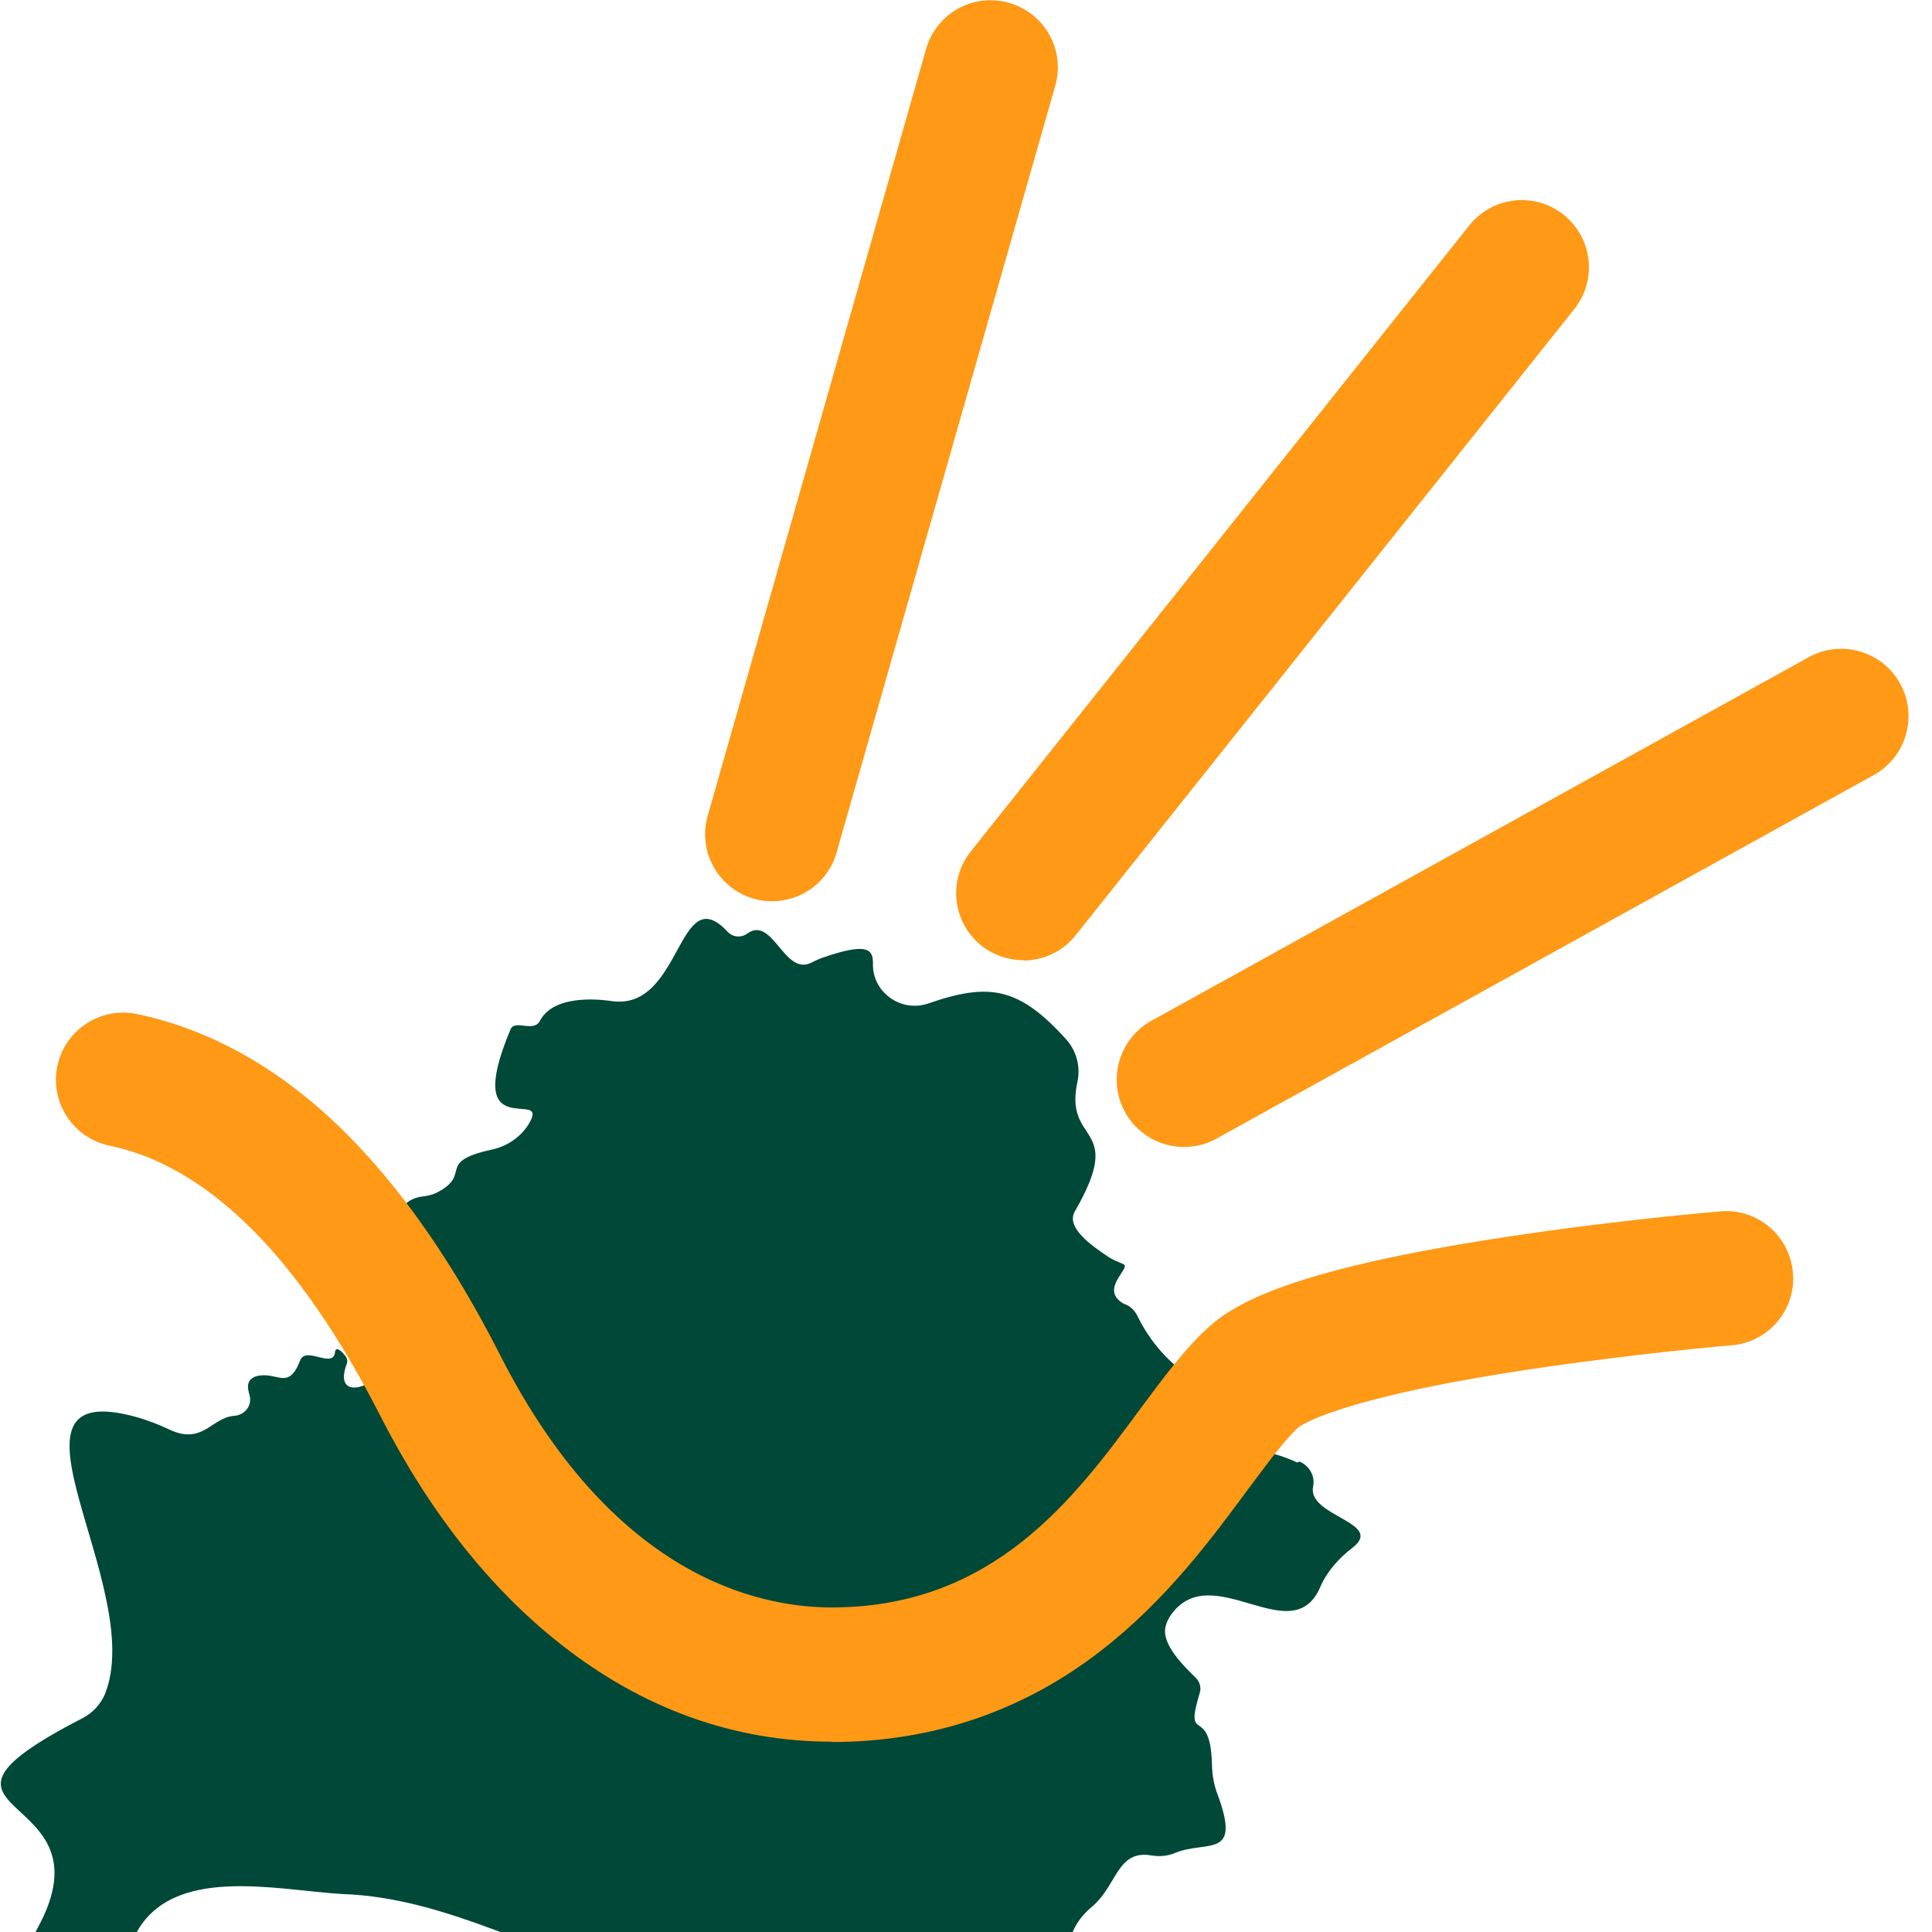
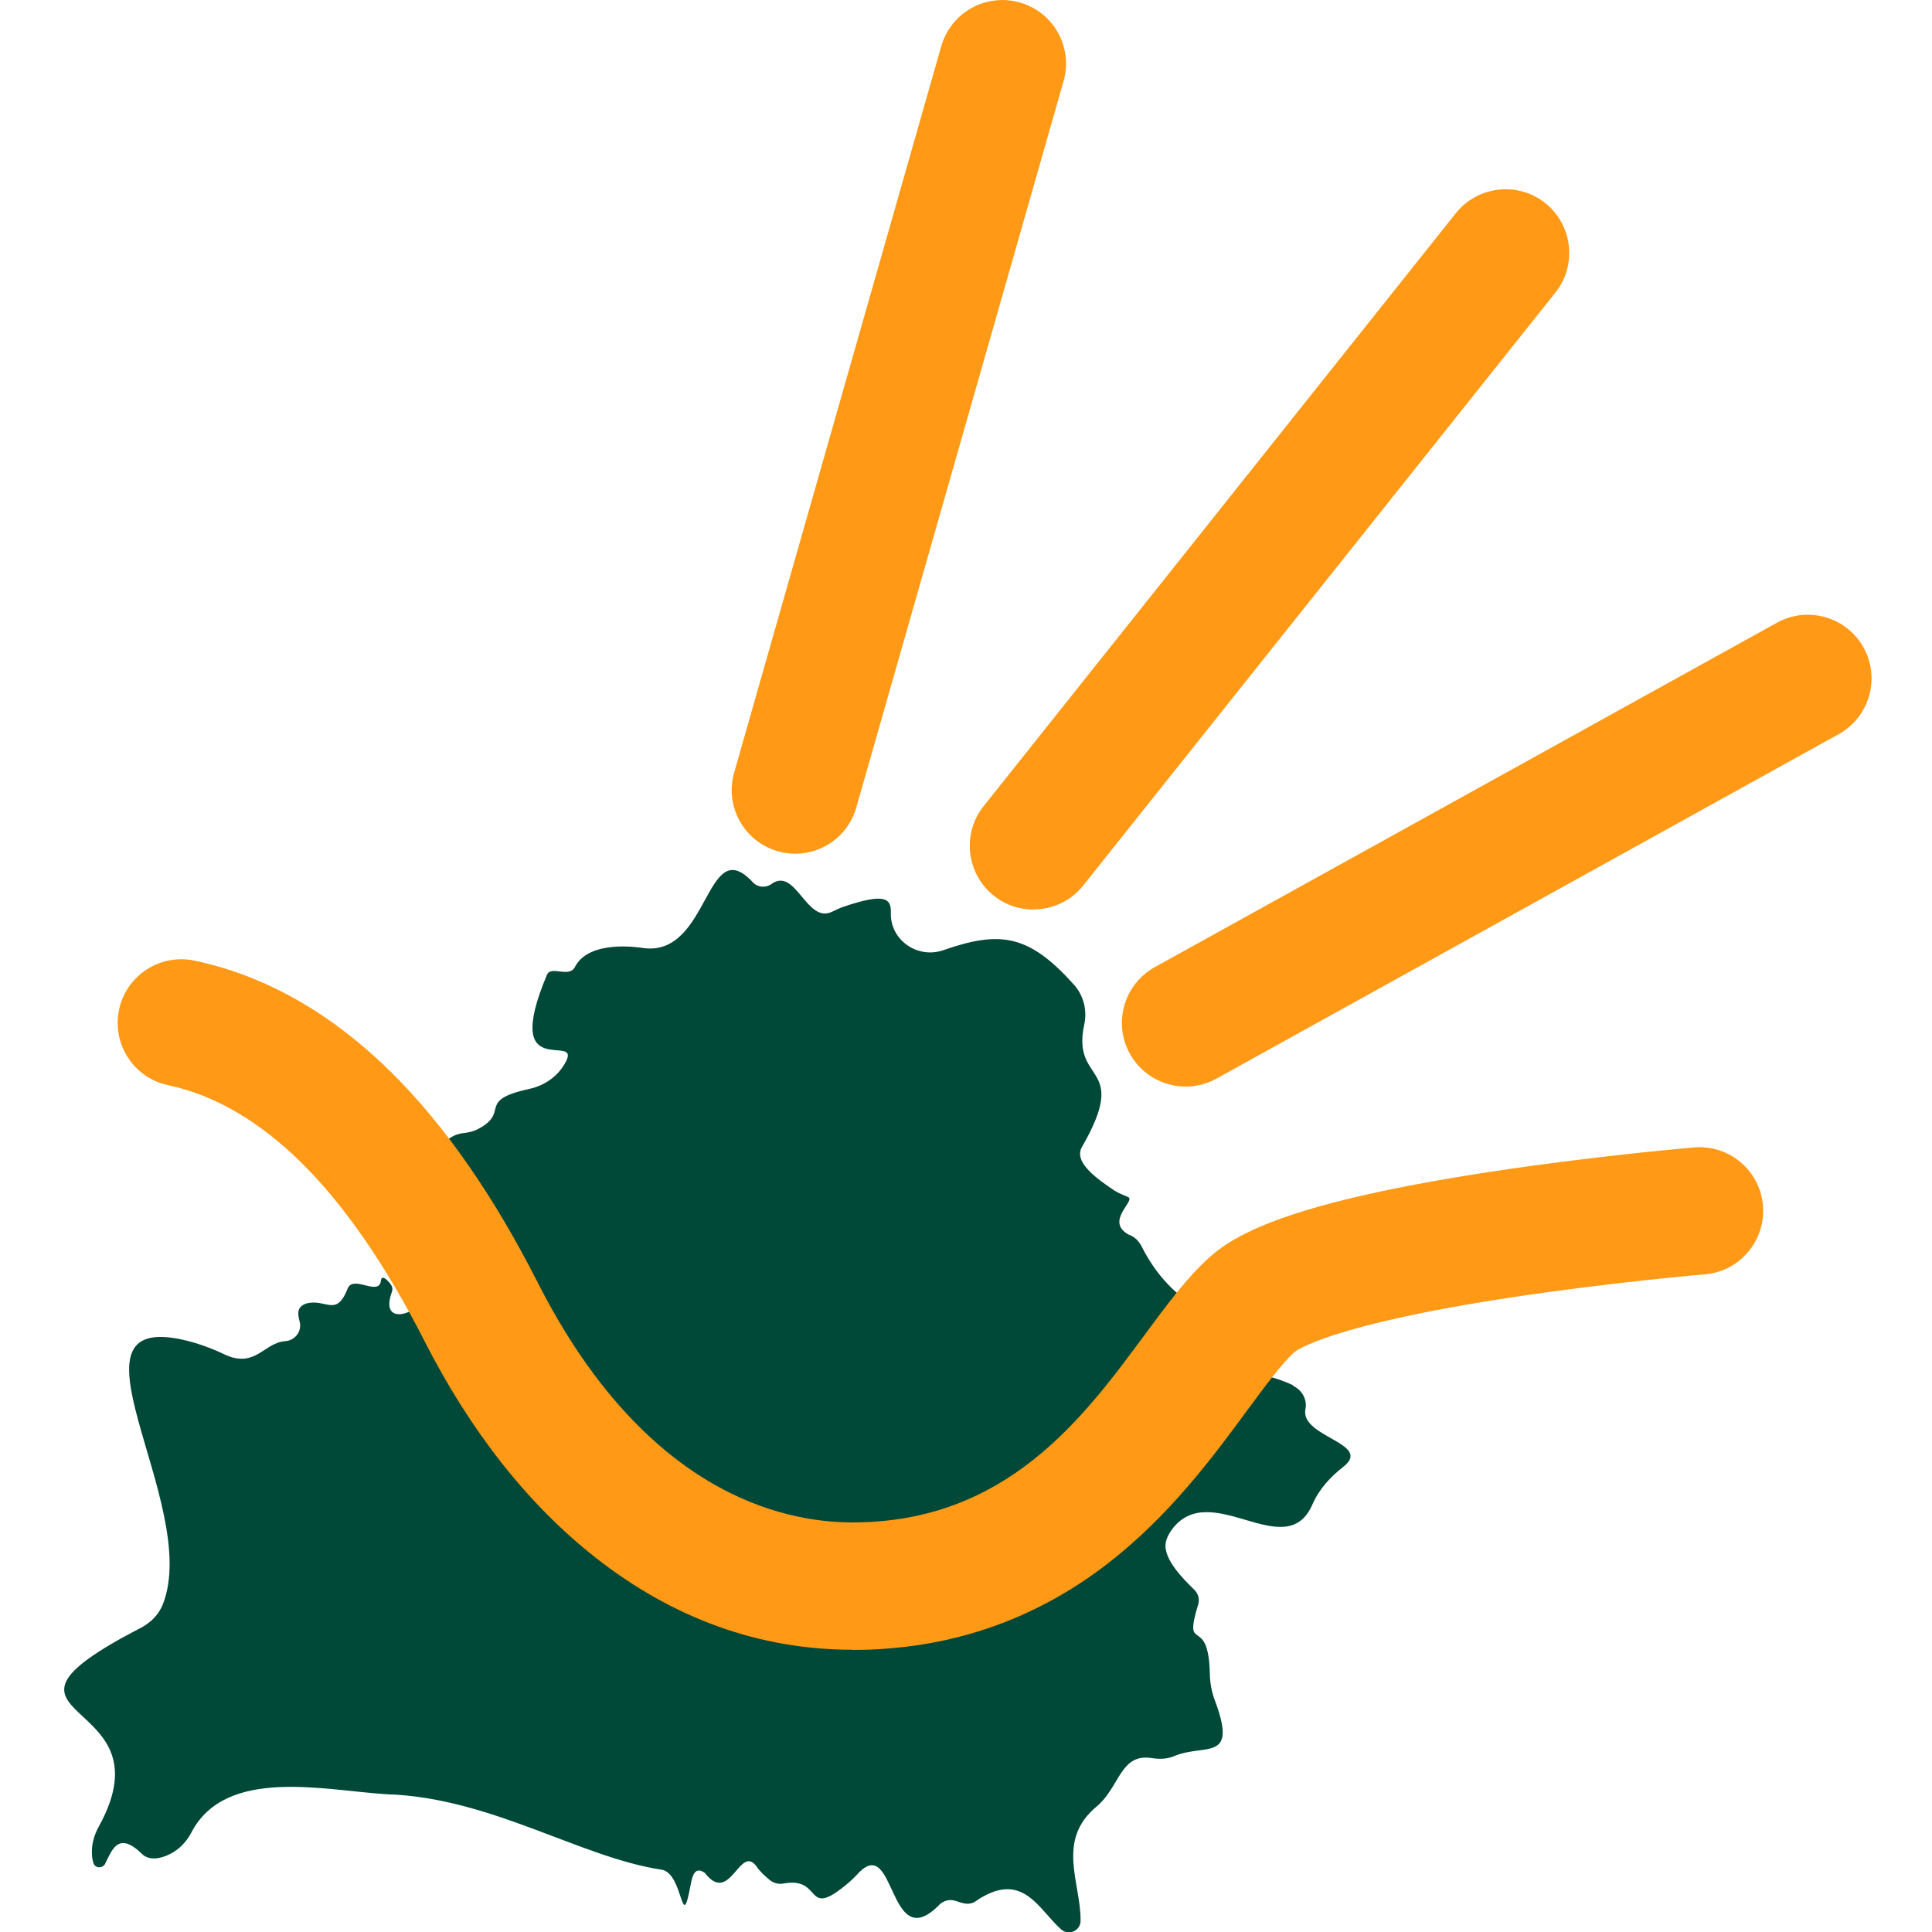
- <svg xmlns="http://www.w3.org/2000/svg" id="Layer_1" viewBox="0 0 60 60">
-   <path fill="#004837" d="M40.29 45.42c-.37-.17-.73-.29-1.12-.34-.65-.08-1.16-.59-1.29-1.23-.09-.43-.28-.68-.83-1.03a4.8 4.8 0 0 1-1.71-1.92c-.09-.19-.22-.34-.44-.41-.79-.45.25-1.12-.01-1.23-.16-.07-.32-.13-.46-.22-.52-.35-1.34-.91-1.05-1.42 1.6-2.77-.35-2.03.08-4.02a1.5 1.5 0 0 0-.33-1.3c-1.48-1.65-2.41-1.79-4.29-1.14-.85.3-1.75-.34-1.73-1.23.01-.45-.17-.67-1.56-.19-.12.04-.24.1-.36.16-.84.41-1.19-1.47-1.98-.91a.46.46 0 0 1-.61-.05c-1.56-1.68-1.41 2.46-3.6 2.15-.09-.01-1.73-.29-2.22.59-.19.42-.8-.05-.93.3-1.51 3.6 1.15 1.84.62 2.84-.24.45-.68.77-1.19.88-1.77.39-.6.76-1.7 1.33-.15.08-.31.11-.47.13-1.15.13-1.16 2.02-1.55 3.28-.14.45-.01.93.29 1.29.81.96-1.66 2.17-1.08.62.03-.08.01-.16-.03-.22-.12-.16-.33-.37-.34-.1-.1.45-.88-.21-1.07.2-.38.99-.71.34-1.37.51-.32.11-.28.35-.21.59.09.32-.15.62-.48.64-.68.05-.95.86-1.91.47-.03-.01-.06-.03-.09-.04-.32-.15-.65-.28-.99-.38-4.84-1.37.31 5.27-1.02 8.59a1.5 1.5 0 0 1-.7.75c-6.1 3.15 1.05 2.09-1.4 6.53-.15.28-.24.59-.22.9 0 .1.02.2.05.3.06.17.3.18.38.02.23-.46.43-1.09 1.22-.32.23.22.59.16.91 0s.55-.41.71-.72c1.13-2.17 4.38-1.37 6.41-1.25 3.41.11 6.35 2.08 9.03 2.48.69.15.62 2.03.9.65.06-.31.11-.81.5-.55.85 1.1 1.15-1.02 1.72-.19.08.13.26.29.41.41.13.11.3.15.46.12 1.32-.24.66 1.22 2.13-.02.1-.08.19-.17.28-.27 1.3-1.46 1 2.77 2.74.95.44-.34.68.15 1.11-.05 1.58-1.11 2.08.21 2.86.89.25.22.63.04.64-.29.01-1.26-.82-2.64.54-3.76.75-.65.76-1.74 1.8-1.57.25.04.5.03.74-.07 1-.42 2.09.22 1.33-1.83-.11-.28-.16-.58-.17-.88-.04-1.98-.89-.58-.38-2.27.05-.16 0-.34-.12-.46-.36-.35-1.05-1.02-.95-1.56.03-.16.11-.31.19-.42 1.28-1.74 3.75 1.17 4.62-.84.21-.49.58-.9 1.01-1.23 1-.78-1.43-.97-1.23-1.9.07-.32-.12-.64-.42-.77Z" />
-   <path fill="#ff9916" d="M23.98 27.99a2.082 2.082 0 0 1-2-2.66l6.78-23.81A2.08 2.08 0 0 1 31.34.09c1.11.32 1.75 1.47 1.43 2.58l-6.79 23.81c-.26.92-1.1 1.51-2.01 1.51ZM31.78 29.82c-.46 0-.91-.15-1.3-.45-.9-.72-1.05-2.03-.33-2.93L45.63 7c.72-.9 2.03-1.05 2.93-.33s1.05 2.03.33 2.93L33.41 29.04c-.41.52-1.02.79-1.63.79ZM36.77 35.62a2.09 2.09 0 0 1-1.01-3.92l20.41-11.29a2.09 2.09 0 1 1 2.02 3.66L37.78 35.36c-.32.18-.67.26-1.01.26" />
-   <path fill="#ff9916" d="M25.84 54.09c-3.04 0-5.88-1.02-8.43-3.03-2.21-1.74-4.09-4.13-5.61-7.11-1.25-2.45-2.6-4.41-4.01-5.81-1.39-1.38-2.87-2.25-4.39-2.56a2.094 2.094 0 0 1-1.62-2.47 2.094 2.094 0 0 1 2.47-1.62c2.33.49 4.51 1.73 6.48 3.69 1.73 1.72 3.34 4.03 4.79 6.88 3.47 6.84 7.95 7.86 10.31 7.86 5.04 0 7.55-3.41 9.57-6.15.75-1.01 1.4-1.89 2.13-2.55.87-.79 2.72-1.82 9.27-2.81 3.42-.52 6.5-.78 6.63-.79 1.15-.1 2.16.76 2.25 1.91.1 1.15-.76 2.16-1.91 2.25-.03 0-3.04.26-6.29.75-6.04.91-7.12 1.77-7.16 1.8-.41.37-.97 1.13-1.56 1.92-1.13 1.53-2.53 3.43-4.55 5-2.43 1.89-5.25 2.85-8.39 2.85Z" />
+ <svg xmlns="http://www.w3.org/2000/svg" id="Layer_2" viewBox="0 0 100 100">
+   <g id="Layer_3">
+     <rect width="100" height="100" fill="none" />
+   </g>
+   <path d="M66.93,71.7c-.59-.27-1.15-.46-1.77-.54-1.03-.13-1.83-.93-2.04-1.95-.14-.69-.45-1.08-1.31-1.62-1.17-.74-2.08-1.8-2.7-3.04-.15-.29-.35-.53-.7-.65-1.24-.7.4-1.76-.02-1.94-.25-.11-.5-.2-.73-.35-.82-.56-2.12-1.44-1.66-2.24,2.52-4.38-.56-3.21.12-6.34.16-.73-.03-1.49-.52-2.05-2.34-2.61-3.81-2.83-6.77-1.8-1.34.47-2.77-.53-2.72-1.94.02-.72-.27-1.05-2.47-.3-.2.07-.38.16-.57.25-1.32.65-1.88-2.33-3.13-1.44-.3.22-.72.19-.97-.08-2.46-2.66-2.22,3.88-5.68,3.4-.14-.02-2.74-.46-3.51.94-.3.67-1.27-.09-1.48.47-2.38,5.68,1.82,2.91.98,4.49-.38.72-1.08,1.22-1.88,1.39-2.79.61-.95,1.2-2.68,2.09-.23.12-.48.17-.74.2-1.82.2-1.82,3.19-2.45,5.18-.22.71-.02,1.47.46,2.04,1.27,1.52-2.61,3.43-1.7.98.04-.12.02-.25-.05-.35-.19-.26-.51-.58-.53-.16-.16.72-1.38-.32-1.7.32-.61,1.57-1.12.53-2.16.81-.51.18-.44.55-.34.94.13.5-.24.98-.76,1.01-1.07.08-1.51,1.36-3.01.74-.04-.02-.1-.04-.15-.07-.5-.24-1.02-.44-1.56-.6-7.64-2.17.49,8.33-1.61,13.57-.21.51-.61.92-1.1,1.18-9.62,4.97,1.66,3.31-2.21,10.31-.24.43-.38.93-.35,1.42,0,.16.03.32.08.47.09.27.47.28.6.03.36-.72.68-1.72,1.92-.5.36.34.93.25,1.43,0s.87-.65,1.12-1.13c1.79-3.42,6.92-2.16,10.12-1.97,5.38.17,10.03,3.29,14.25,3.91,1.08.24.99,3.21,1.42,1.02.1-.49.17-1.29.78-.86,1.34,1.73,1.81-1.6,2.71-.29.13.2.41.46.64.65.2.17.47.24.73.19,2.08-.38,1.03,1.93,3.35-.03.15-.13.3-.27.44-.42,2.05-2.31,1.57,4.37,4.32,1.5.7-.53,1.08.23,1.75-.08,2.49-1.75,3.29.33,4.51,1.41.39.34,1,.06,1-.45.02-1.99-1.3-4.17.86-5.94,1.19-1.03,1.2-2.75,2.84-2.48.39.06.8.05,1.16-.11,1.58-.66,3.3.35,2.09-2.88-.17-.44-.25-.91-.26-1.39-.07-3.13-1.41-.92-.6-3.58.08-.26,0-.54-.18-.73-.56-.55-1.65-1.61-1.5-2.46.04-.25.18-.49.3-.66,2.01-2.75,5.91,1.84,7.29-1.32.34-.78.92-1.42,1.59-1.94,1.58-1.23-2.25-1.53-1.95-3,.1-.5-.19-1-.66-1.21Z" fill="#004837" />
+   <path d="M41.17,44.19c-.3,0-.6-.04-.91-.13-1.75-.5-2.76-2.32-2.26-4.07L48.72,2.39c.5-1.75,2.32-2.76,4.07-2.26,1.75.5,2.76,2.32,2.26,4.07l-10.73,37.6c-.41,1.45-1.73,2.39-3.17,2.39Z" fill="#ff9916" />
+   <path d="M53.49,47.08c-.72,0-1.44-.23-2.05-.72-1.42-1.13-1.66-3.21-.53-4.63l24.44-30.69c1.13-1.42,3.21-1.66,4.63-.53,1.42,1.13,1.66,3.21.53,4.63l-24.44,30.69c-.65.82-1.61,1.24-2.58,1.24Z" fill="#ff9916" />
+   <path d="M61.37,56.24c-1.16,0-2.28-.61-2.89-1.7-.88-1.59-.3-3.6,1.29-4.48l32.21-17.83c1.59-.88,3.6-.3,4.48,1.29.88,1.59.3,3.6-1.29,4.48l-32.21,17.83c-.51.28-1.05.41-1.59.41Z" fill="#ff9916" />
+   <path d="M44.12,85.39c-4.8,0-9.28-1.61-13.31-4.78-3.48-2.74-6.46-6.52-8.85-11.22-1.97-3.87-4.1-6.96-6.32-9.17-2.2-2.18-4.53-3.54-6.93-4.05-1.78-.37-2.92-2.12-2.55-3.9.37-1.78,2.12-2.92,3.9-2.55,3.67.77,7.11,2.73,10.23,5.82,2.73,2.71,5.27,6.36,7.55,10.86,5.49,10.79,12.56,12.4,16.28,12.4,7.96,0,11.93-5.38,15.12-9.7,1.18-1.6,2.2-2.98,3.36-4.02,1.38-1.24,4.29-2.87,14.63-4.44,5.39-.82,10.26-1.23,10.46-1.25,1.82-.15,3.41,1.2,3.56,3.01.15,1.81-1.2,3.41-3.01,3.56-.05,0-4.8.41-9.93,1.18-9.54,1.44-11.24,2.79-11.31,2.84-.65.59-1.53,1.78-2.46,3.04-1.78,2.42-4,5.42-7.18,7.89-3.84,2.98-8.29,4.49-13.24,4.49Z" fill="#ff9916" />
</svg>
